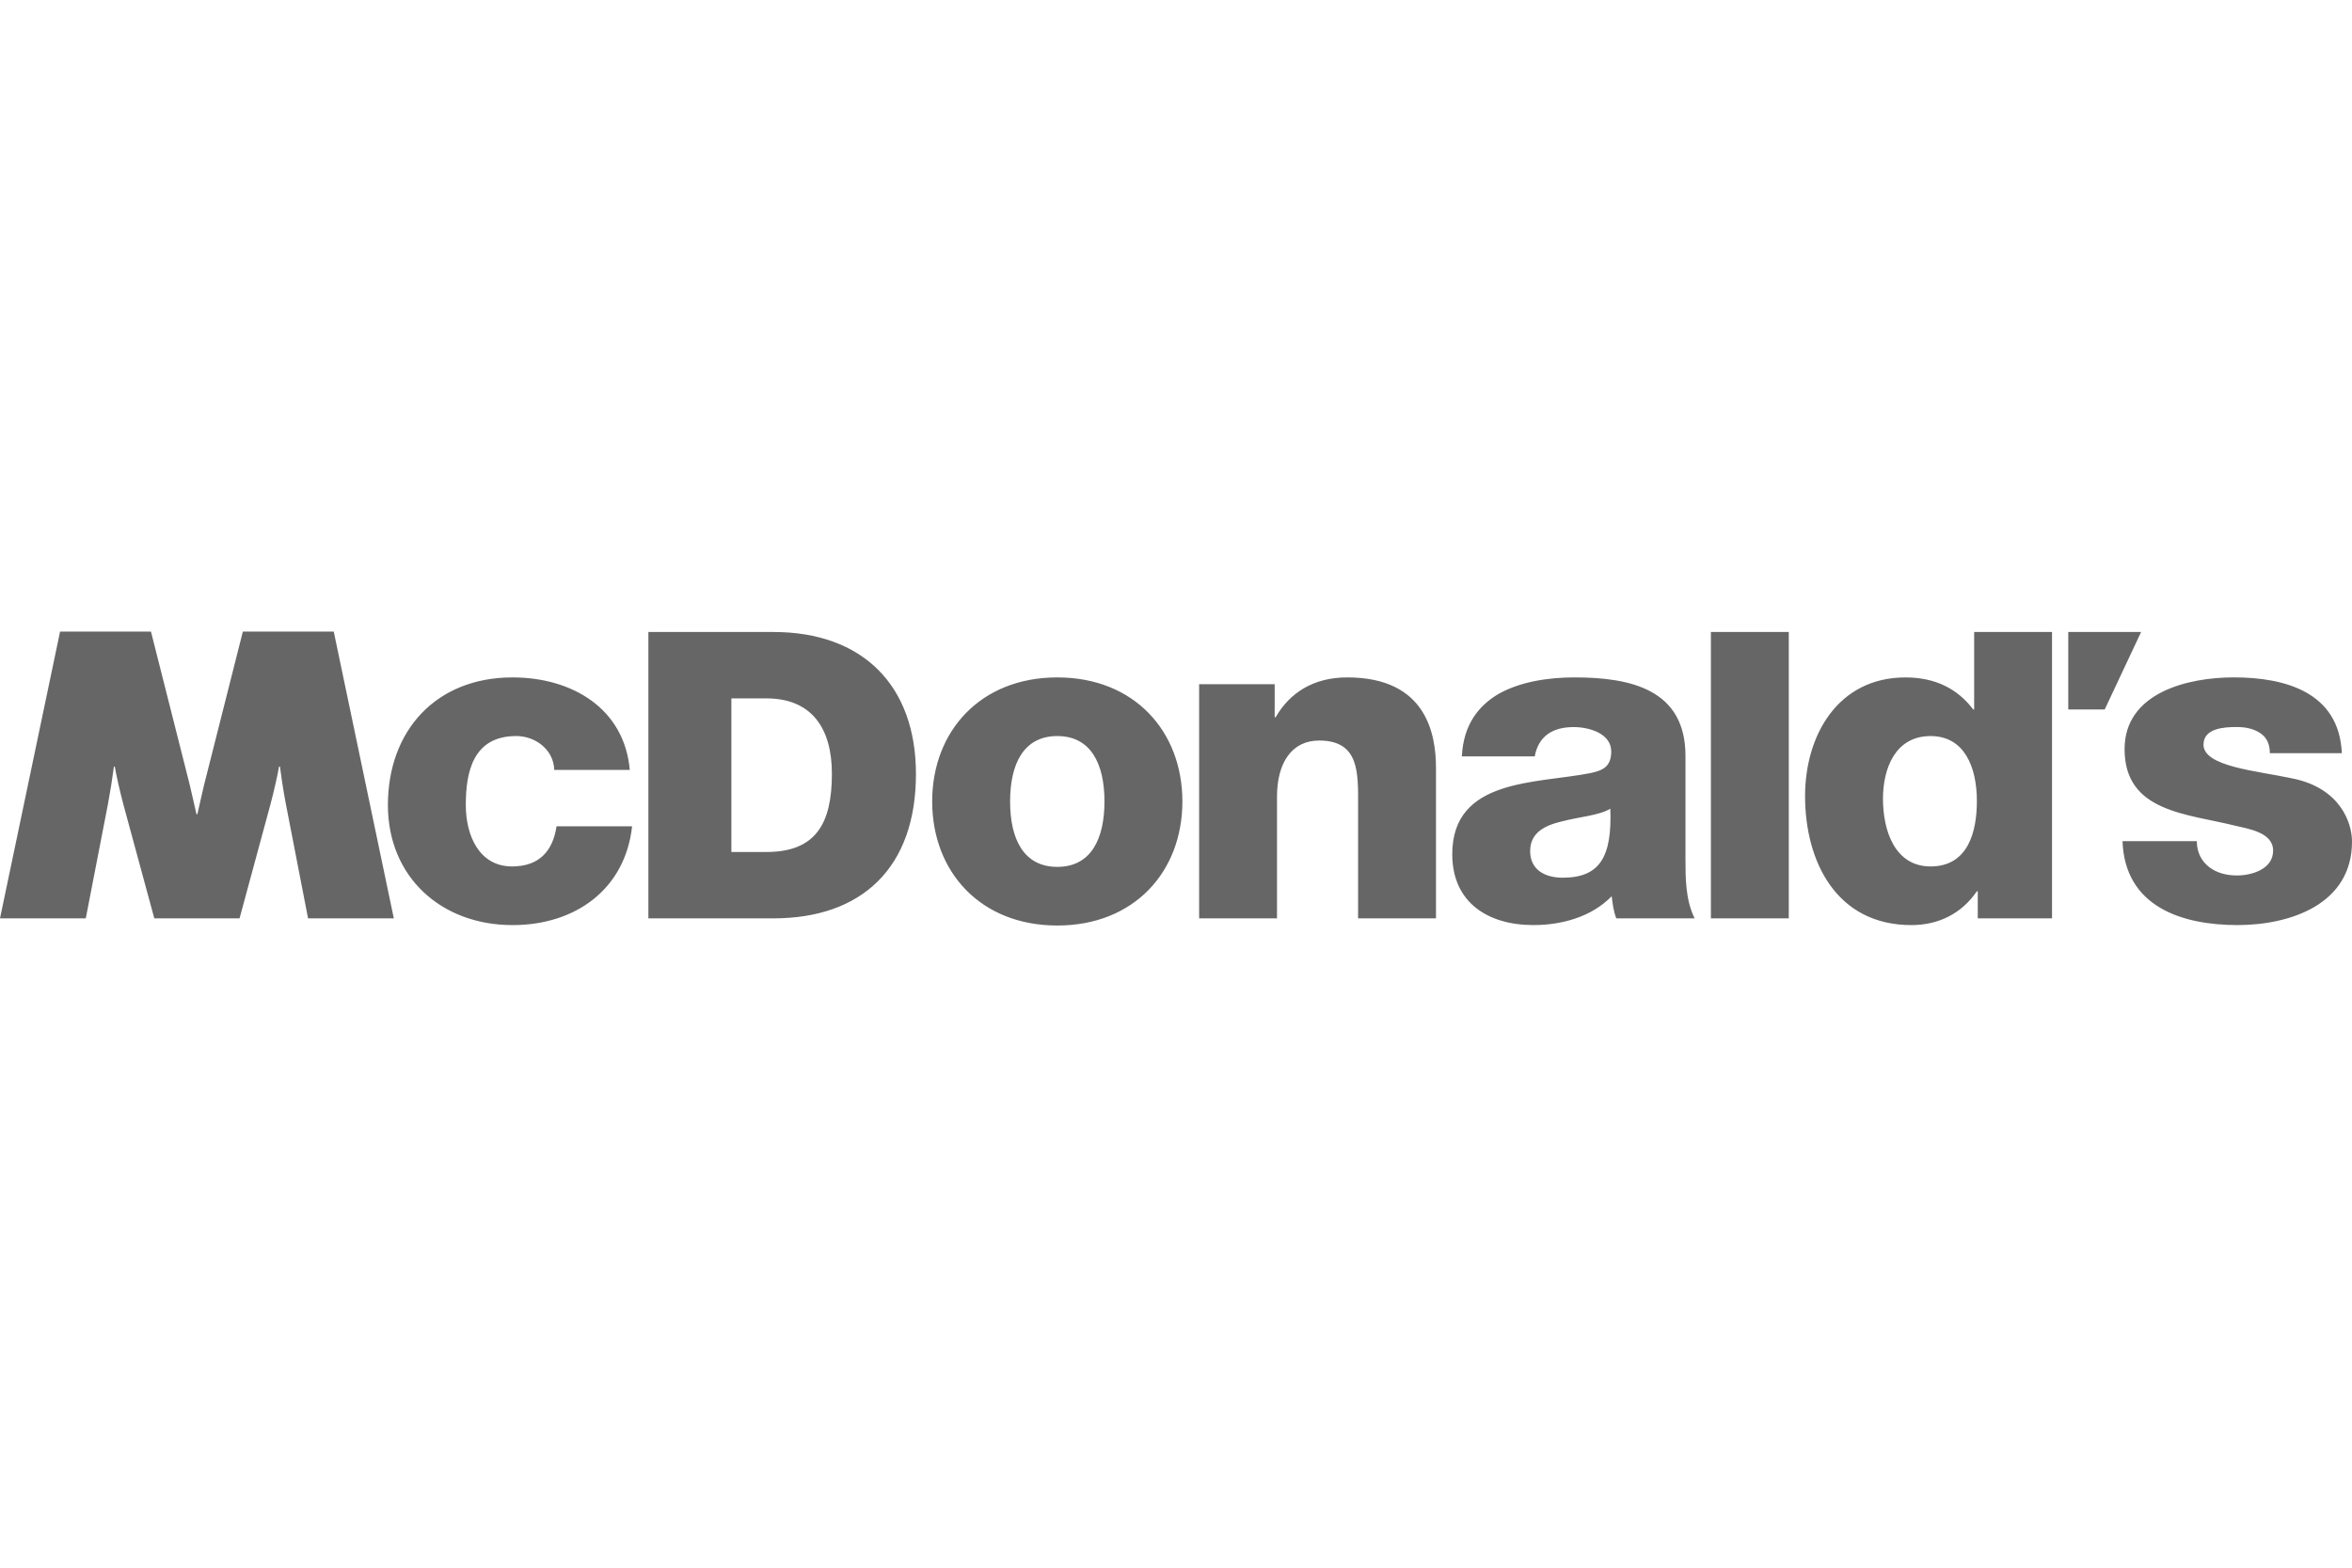
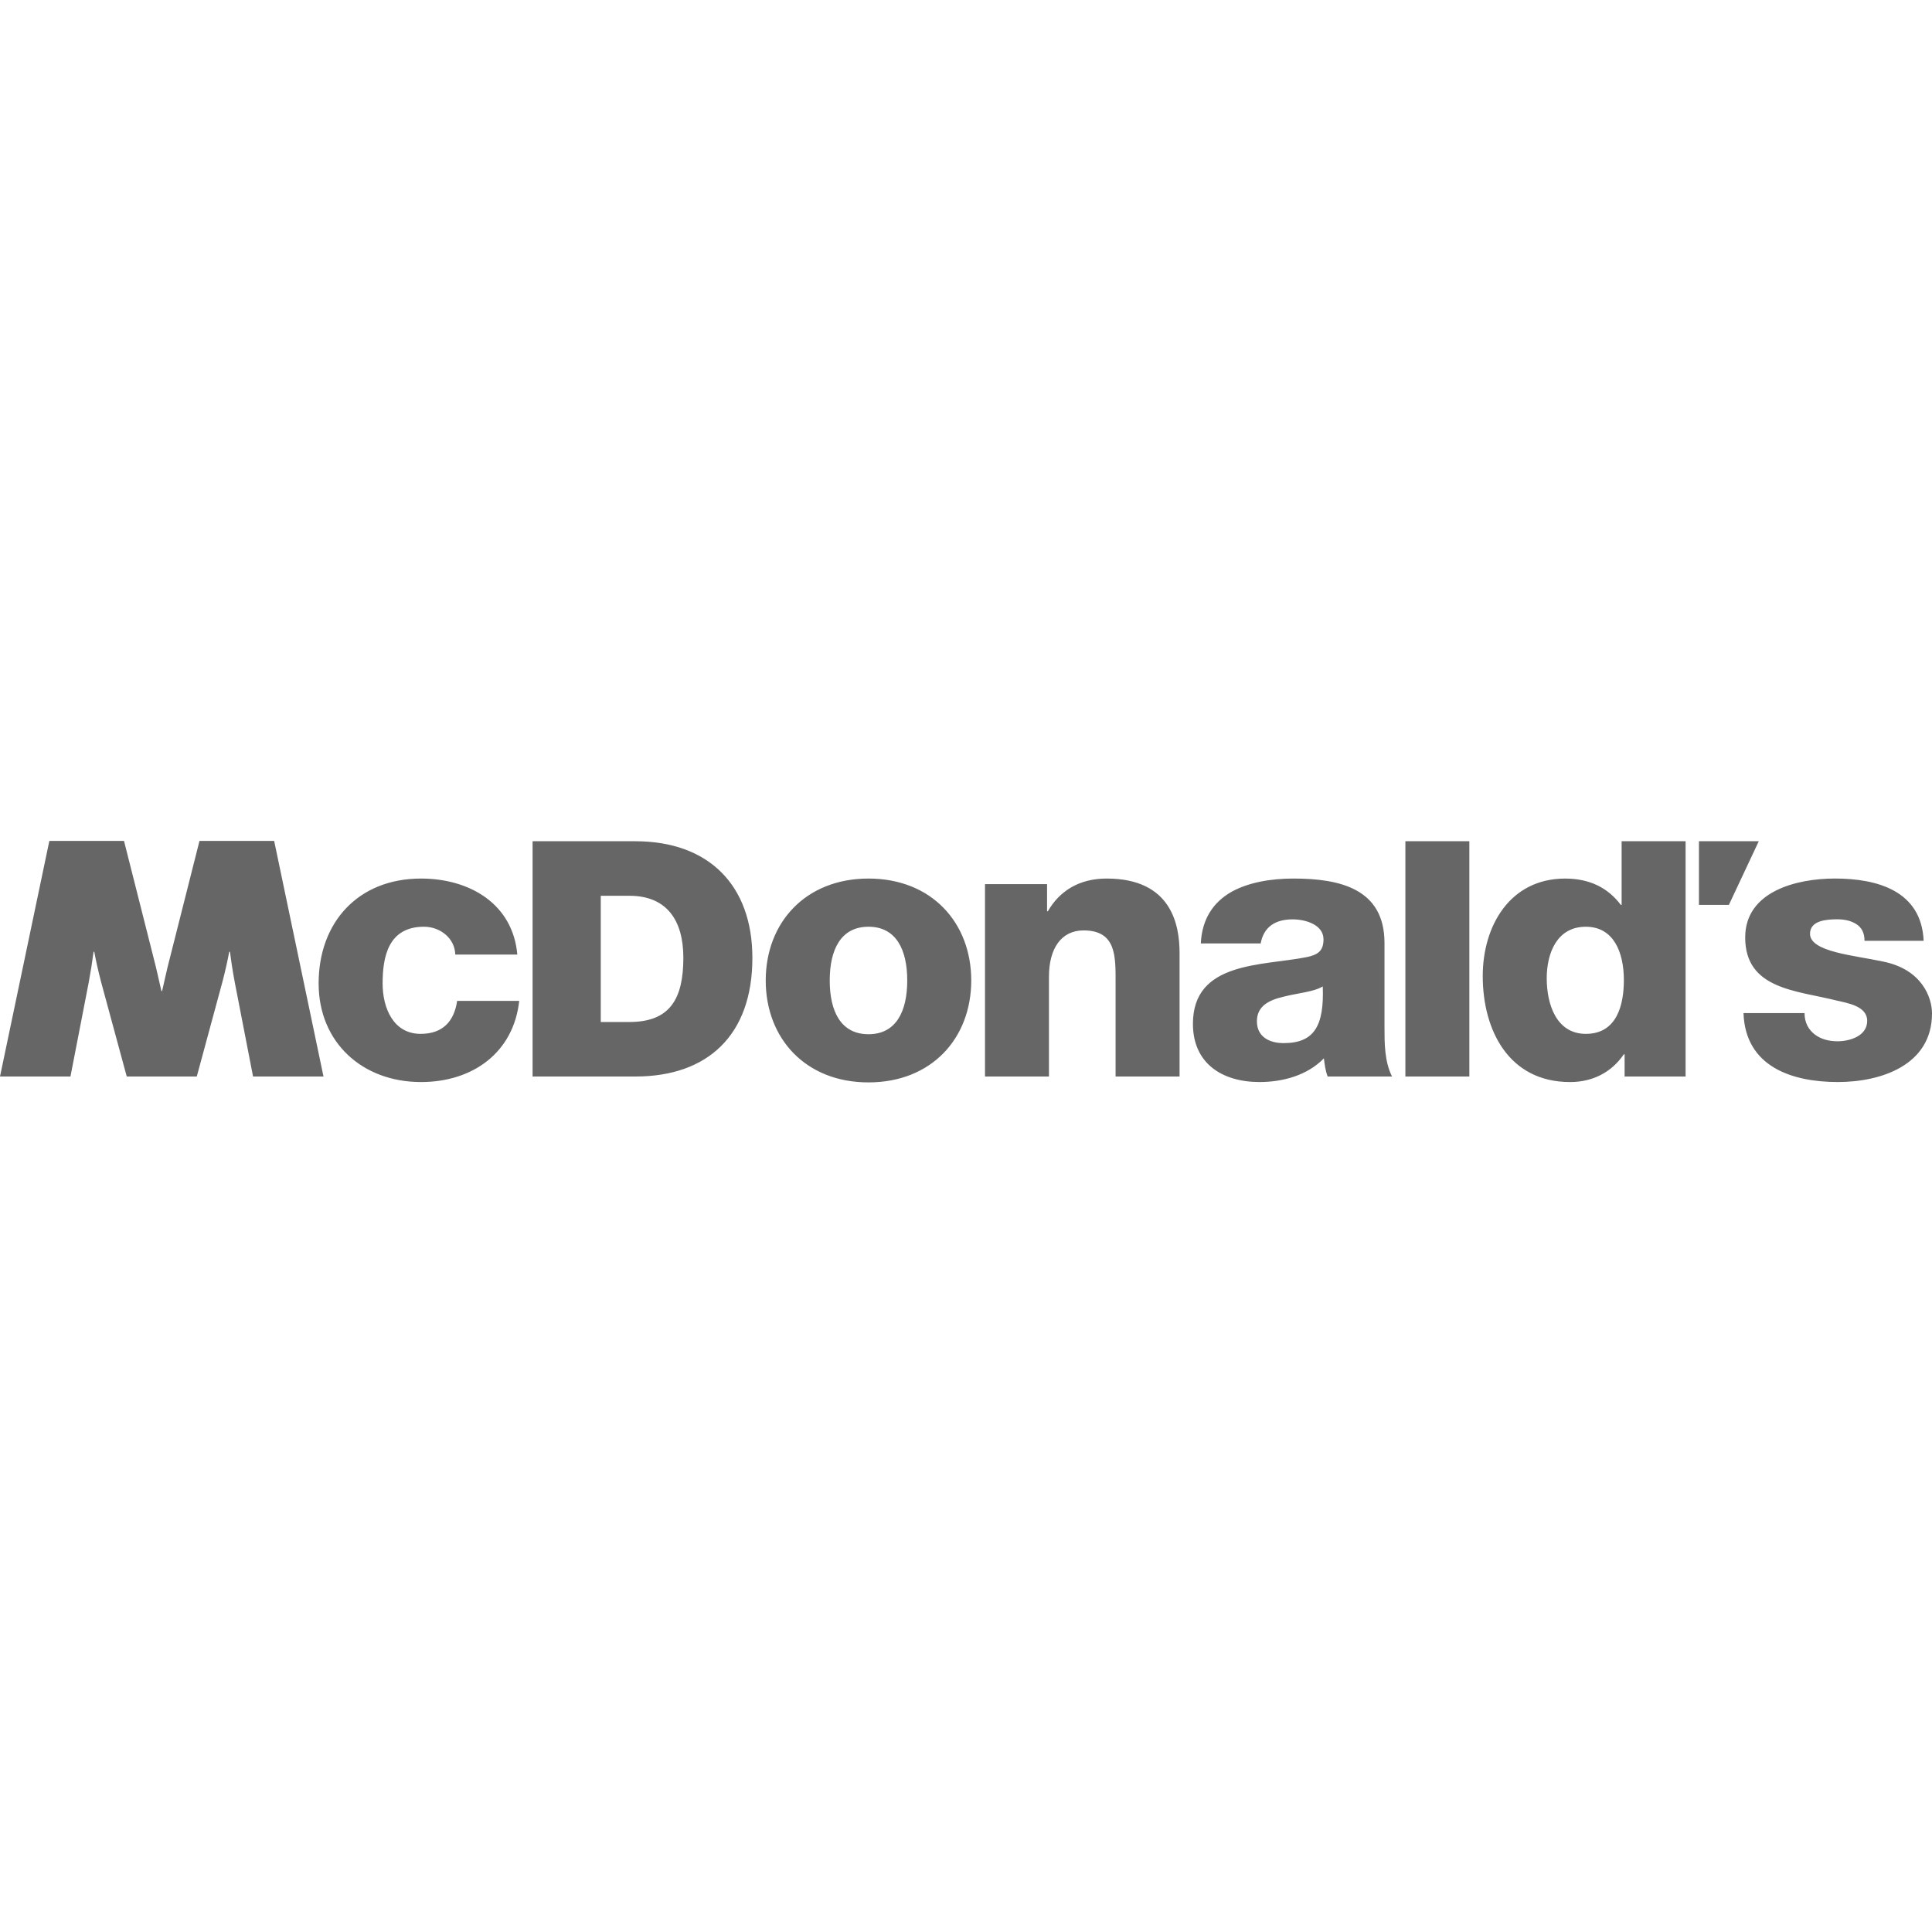
- <svg xmlns="http://www.w3.org/2000/svg" clip-rule="evenodd" fill-rule="evenodd" height="100" image-rendering="optimizeQuality" shape-rendering="geometricPrecision" text-rendering="geometricPrecision" viewBox="0 -27.103 264.583 88.467" width="150" fill="rgba(38, 38, 38, 0.7)">
+ <svg xmlns="http://www.w3.org/2000/svg" clip-rule="evenodd" fill-rule="evenodd" height="100px" image-rendering="optimizeQuality" shape-rendering="geometricPrecision" text-rendering="geometricPrecision" viewBox="0 -27.103 264.583 88.467" width="100" fill="rgba(38, 38, 38, 0.7)">
  <path d="m57.656 5.155c-8.606 0-14.02 5.99-14.02 14.364 0 8.073 5.98 13.504 14.02 13.504 7.114 0 12.677-4.059 13.45-11.116h-8.5c-.415 2.794-1.962 4.517-5.002 4.517-3.712 0-5.205-3.5-5.205-6.905 0-3.651.773-7.766 5.669-7.766 2.214 0 4.225 1.58 4.28 3.811h8.498c-.614-6.956-6.54-10.409-13.19-10.409zm93.9-.001c-3.793 0-6.46 1.717-8.055 4.48h-.108v-3.717h-8.499v26.346h8.759v-13.68c0-3.846 1.683-6.327 4.74-6.326 4.546 0 4.383 3.658 4.383 7.26v12.746h8.762v-16.907c0-3.808-1.065-10.202-9.982-10.202zm25.574 0c-3.043 0-6.134.51-8.506 1.832-2.37 1.366-4.02 3.602-4.173 7.053h8.195c.413-2.233 1.958-3.296 4.38-3.296 1.806 0 4.225.754 4.225 2.734 0 1.63-.825 2.133-2.318 2.44-6.081 1.215-15.564.558-15.564 9.133 0 5.435 4.02 7.971 9.118 7.971 3.2 0 6.552-.913 8.817-3.246.105.863.205 1.672.514 2.488h8.816c-1.031-2.081-1.03-4.52-1.03-6.755v-11.524c0-7.457-6.139-8.83-12.475-8.83zm4.02 14.772c.206 5.434-1.189 7.765-5.361 7.765-1.959 0-3.658-.865-3.658-2.991 0-2.085 1.651-2.898 3.608-3.353 1.91-.507 4.175-.656 5.41-1.42zm11.314-19.881v32.22h8.76v-32.221zm29.614 0v8.717h-.108c-1.802-2.386-4.328-3.605-7.626-3.605-7.578 0-11.286 6.497-11.286 13.349 0 7.411 3.557 14.517 11.956 14.517 3.092 0 5.67-1.319 7.371-3.807h.1v3.048h8.353v-32.219zm-4.9 11.71c3.814 0 5.207 3.505 5.207 7.31 0 3.348-.928 7.359-5.207 7.359-4.02 0-5.357-4.01-5.357-7.613 0-3.348 1.337-7.056 5.357-7.056zm15.488-11.71v8.715h4.1l4.094-8.715zm-159.728 0v32.22h14.066c9.94 0 16.033-5.687 16.033-16.242 0-9.977-6.003-15.978-16.033-15.978zm9.336 7.47h3.936c5.091 0 7.373 3.352 7.373 8.483 0 5.644-1.84 8.8-7.373 8.8h-3.936zm-75.516-7.515-6.758 32.264h9.649l2.487-12.813a77.27 77.27 0 0 0 .679-4.267h.097c.152.892.545 2.658.94 4.165l3.506 12.915h9.59l3.5-12.915c.399-1.507.79-3.273.94-4.165h.103c.085.685.354 2.617.677 4.267l2.487 12.813h9.647l-6.757-32.264h-10.226l-4.097 16.205c-.343 1.256-.766 3.29-1.022 4.351h-.096c-.26-1.061-.68-3.095-1.022-4.351l-4.099-16.205zm112.182 5.155c-8.636 0-14.076 6.043-14.076 13.958 0 7.917 5.438 13.958 14.074 13.958 8.637 0 14.072-6.04 14.072-13.958 0-7.915-5.434-13.958-14.07-13.958zm-.002 6.598c3.787 0 5.307 3.143 5.307 7.36 0 4.221-1.519 7.36-5.306 7.36-3.79 0-5.31-3.139-5.31-7.36 0-4.218 1.519-7.36 5.309-7.36zm132.343-6.601c-5.186 0-12.281 1.725-12.281 8.072 0 7.107 7.044 7.256 12.487 8.628 1.523.358 4.222.761 4.221 2.793 0 2.084-2.392 2.794-4.071 2.794-1.221 0-2.275-.305-3.087-.915-.865-.662-1.423-1.629-1.423-2.945h-8.359c.256 7.364 6.665 9.442 12.922 9.442 5.952 0 12.893-2.336 12.893-9.39 0-2.183-1.37-6.042-6.712-7.111-3.969-.858-9.994-1.314-9.994-3.802 0-1.83 2.29-1.982 3.711-1.982 1.07 0 1.92.204 2.633.66.711.458 1.12 1.167 1.12 2.284h8.099c-.304-6.852-6.359-8.528-12.159-8.528z" stroke-width="3.226" />
</svg>
